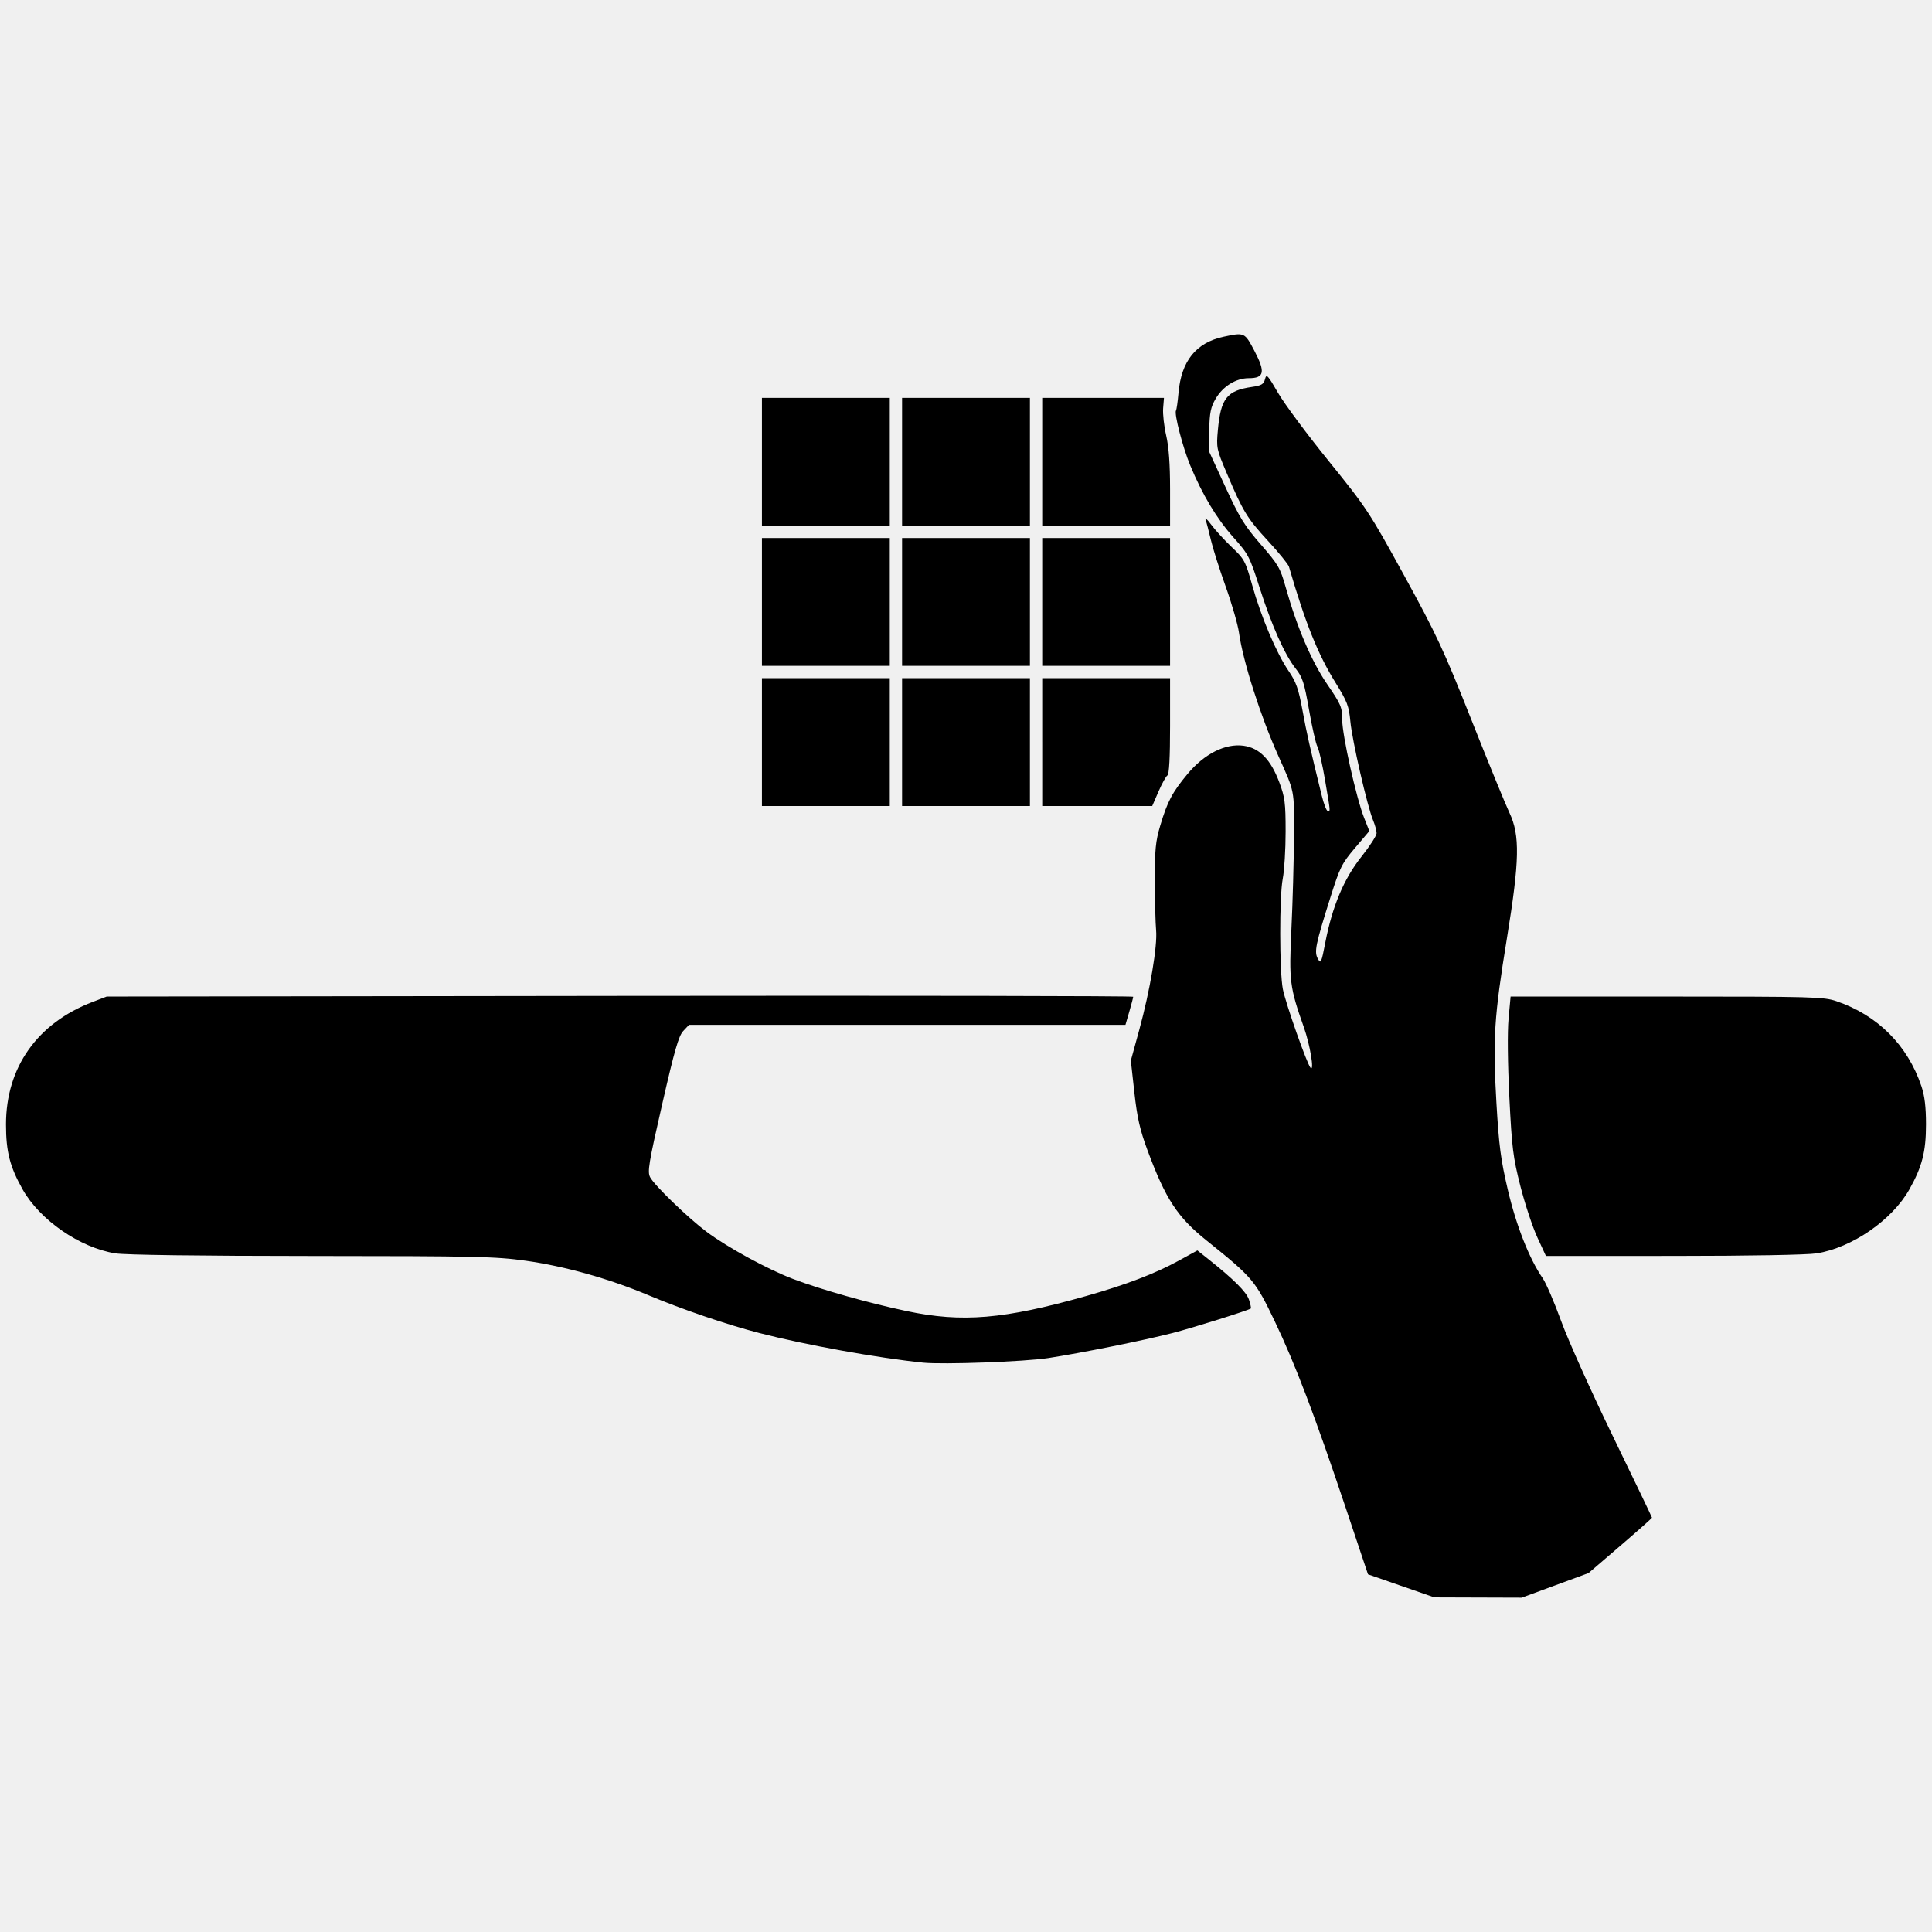
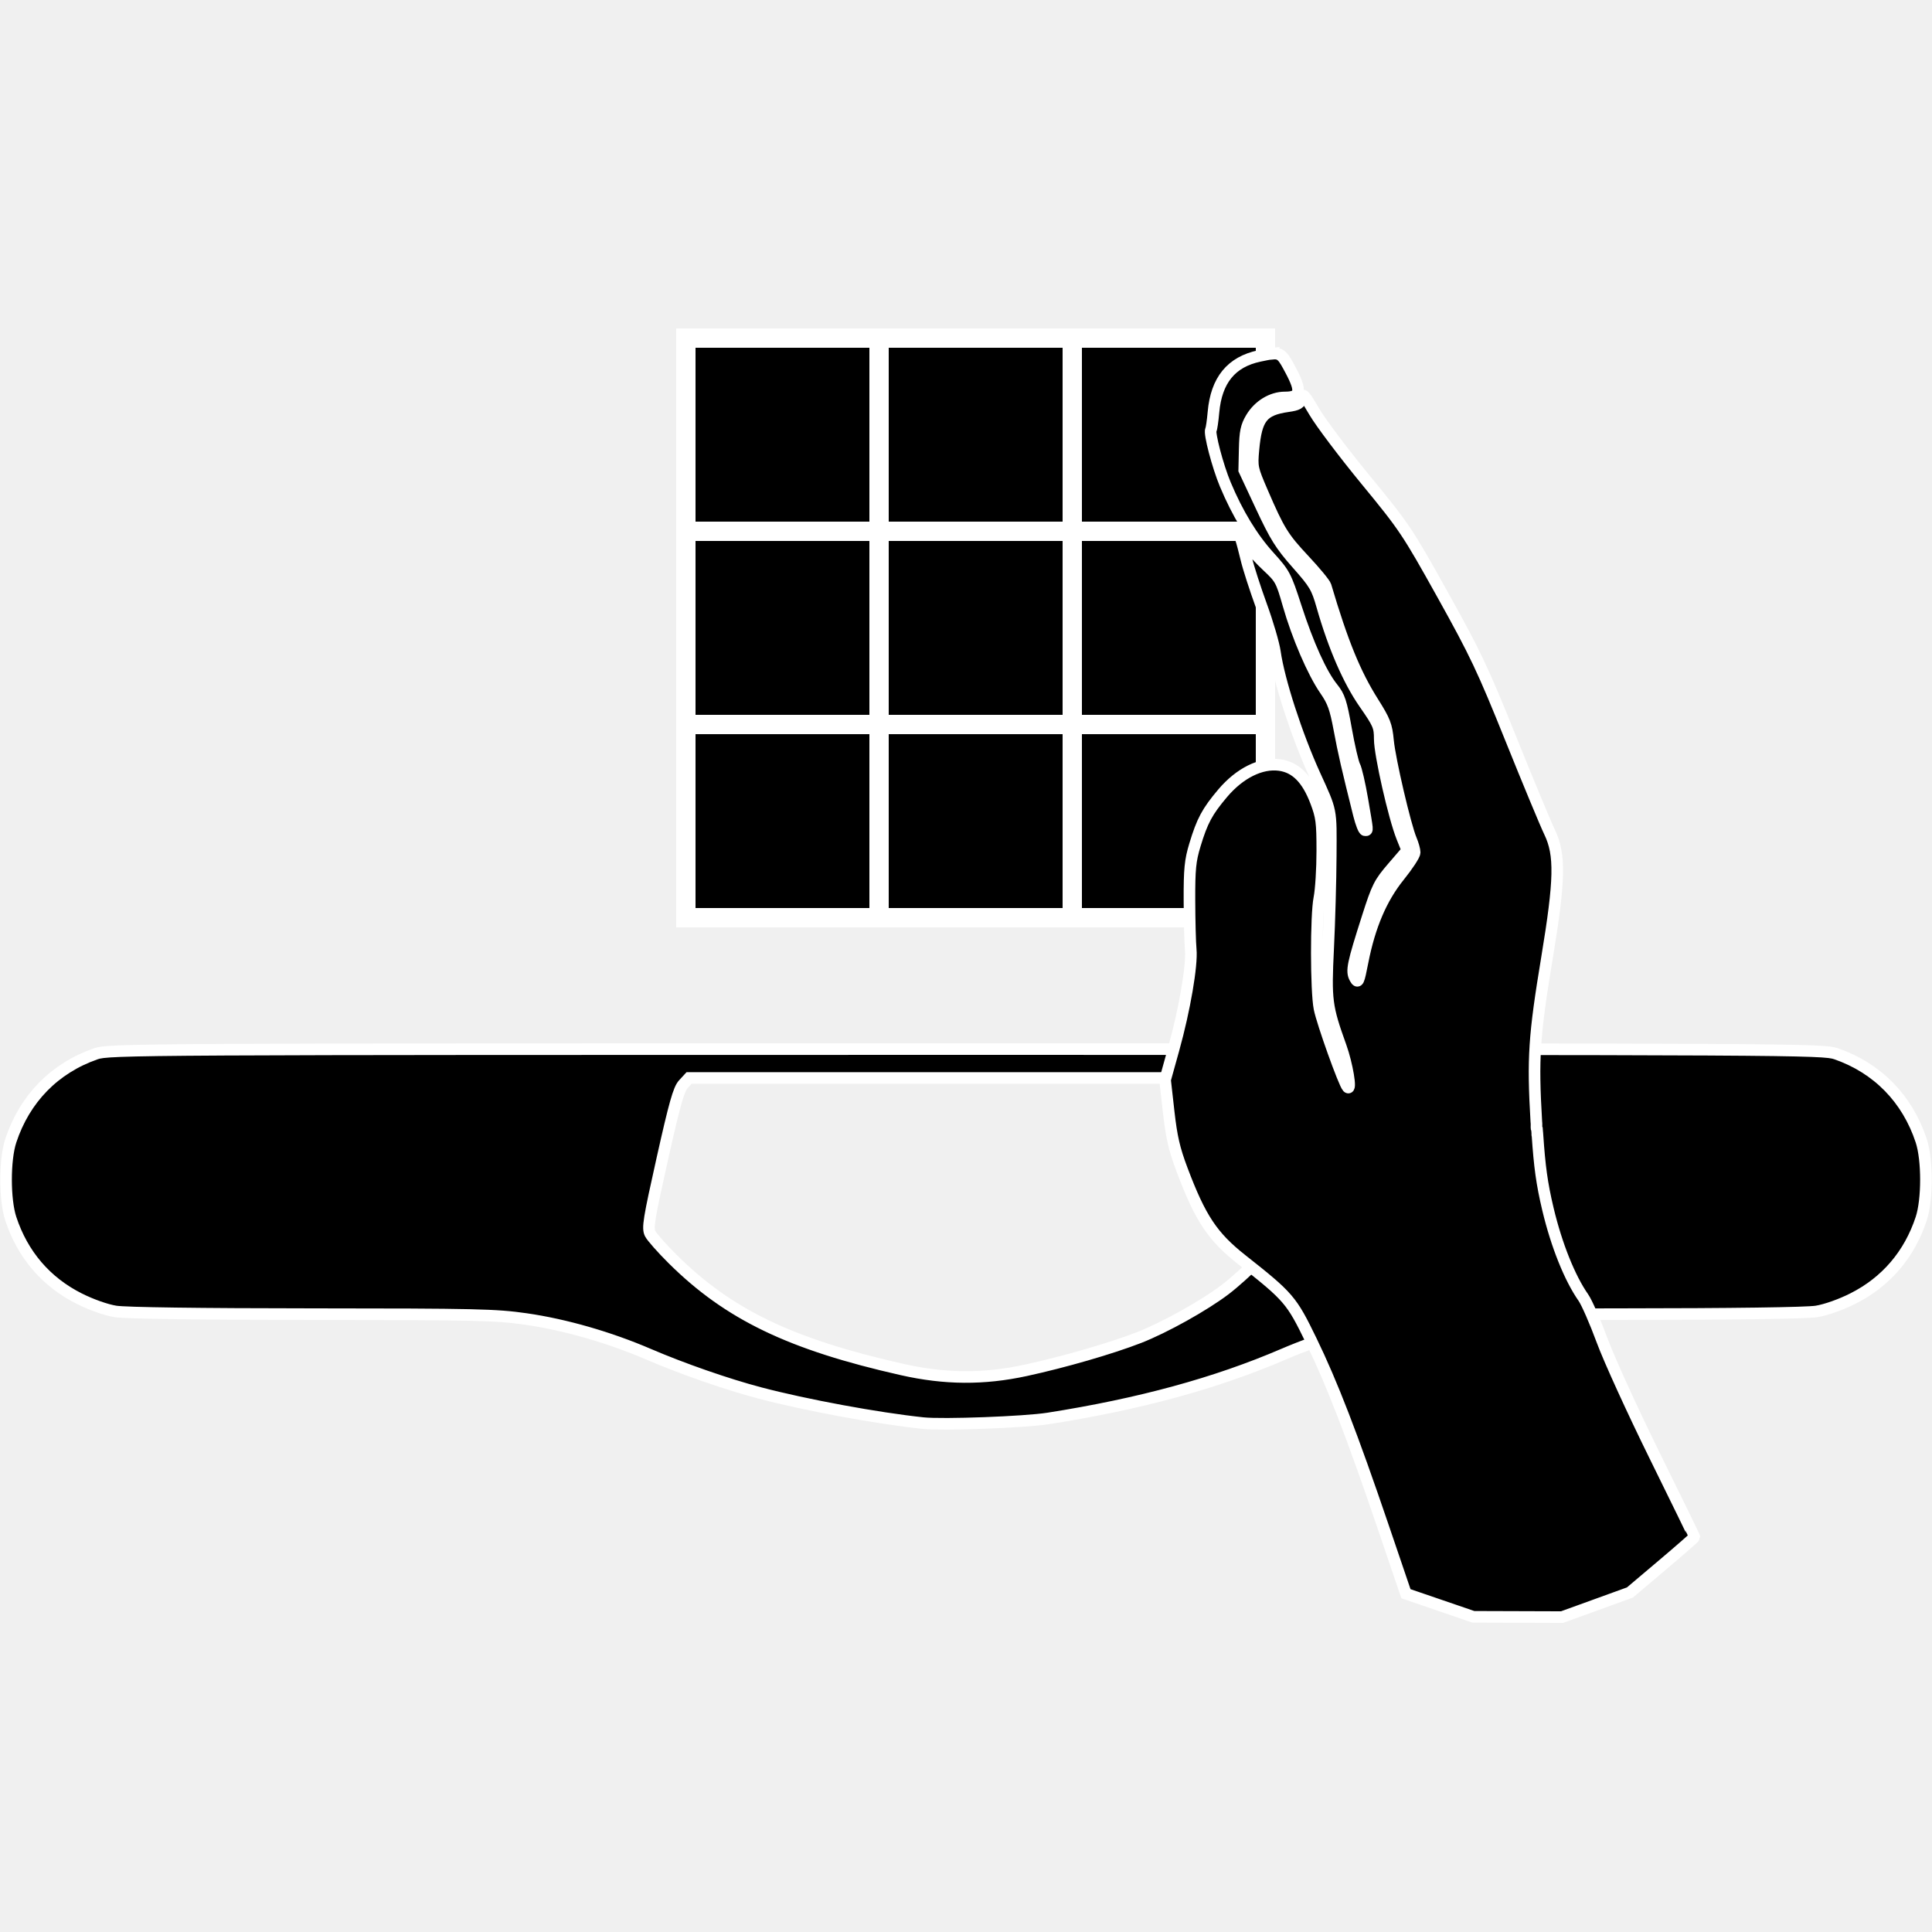
<svg xmlns="http://www.w3.org/2000/svg" id="svg2" version="1.1" width="500" height="500" viewBox="0 0 500 500">
  <defs id="defs6" />
-   <path style="fill:#000000" d="m 362.625,410.42 -8.59,-2.988 -5.754,-17.178 c -8.018,-23.938 -13.08,-37.241 -18.399,-48.356 -5.024,-10.499 -5.686,-11.281 -17.659,-20.884 -7.504,-6.018 -10.569,-10.706 -15.249,-23.32 -1.964,-5.294 -2.672,-8.41 -3.398,-14.953 l -0.917,-8.265 2.183,-7.966 c 2.791,-10.186 4.738,-21.709 4.356,-25.783 -0.164,-1.75 -0.311,-7.476 -0.326,-12.726 -0.023,-8.076 0.191,-10.278 1.392,-14.317 1.857,-6.244 3.122,-8.638 7.076,-13.39 4.327,-5.199 9.778,-7.948 14.479,-7.301 4.126,0.567 7.054,3.561 9.265,9.472 1.452,3.882 1.635,5.309 1.635,12.768 0,4.619 -0.335,10.096 -0.744,12.173 -0.885,4.489 -0.865,24.048 0.03,28.591 0.732,3.715 6.268,19.429 7.174,20.361 1.031,1.061 -0.132,-5.967 -1.738,-10.499 -3.66,-10.33 -3.872,-12 -3.224,-25.452 0.329,-6.824 0.625,-17.562 0.66,-23.861 0.067,-12.358 0.275,-11.285 -4.077,-20.998 -4.616,-10.301 -9.12,-24.415 -10.153,-31.815 -0.293,-2.1 -1.843,-7.472 -3.444,-11.939 -1.601,-4.467 -3.327,-9.907 -3.834,-12.09 -0.508,-2.183 -1.128,-4.541 -1.378,-5.241 -0.25,-0.7 0.414,-0.102 1.477,1.329 1.063,1.431 3.467,4.056 5.343,5.833 3.225,3.055 3.511,3.59 5.254,9.806 2.307,8.229 6.277,17.595 9.393,22.164 1.984,2.908 2.595,4.629 3.616,10.181 1.113,6.053 1.955,9.784 4.99,22.111 0.538,2.187 1.233,3.977 1.545,3.977 0.715,0 0.771,0.671 -0.668,-7.881 -0.679,-4.031 -1.573,-7.963 -1.988,-8.739 -0.415,-0.775 -1.393,-5.062 -2.173,-9.525 -1.228,-7.028 -1.69,-8.458 -3.445,-10.674 -2.863,-3.615 -6.208,-11.111 -9.35,-20.952 -2.579,-8.077 -2.885,-8.665 -6.794,-13.044 -4.305,-4.822 -8.068,-11.101 -11.187,-18.665 -1.931,-4.684 -4.166,-13.317 -3.659,-14.137 0.159,-0.257 0.45,-2.31 0.648,-4.564 0.727,-8.273 4.534,-13.002 11.706,-14.54 5.39,-1.156 5.428,-1.138 7.987,3.746 2.844,5.429 2.511,6.987 -1.495,6.987 -3.319,0 -6.695,2.093 -8.585,5.321 -1.265,2.161 -1.562,3.603 -1.659,8.055 l -0.118,5.423 4.274,9.29 c 3.667,7.969 4.973,10.093 9.191,14.938 4.528,5.203 5.036,6.075 6.437,11.057 2.922,10.393 6.672,19.161 10.732,25.094 3.612,5.277 3.893,5.942 3.9,9.226 0.008,3.996 3.638,20.226 5.678,25.394 l 1.343,3.402 -3.711,4.376 c -3.414,4.026 -3.924,5.052 -6.373,12.824 -3.857,12.24 -4.227,14.055 -3.235,15.856 0.763,1.386 0.91,1.066 1.931,-4.227 1.801,-9.338 4.807,-16.479 9.333,-22.175 2.164,-2.723 3.935,-5.47 3.935,-6.105 0,-0.634 -0.409,-2.131 -0.908,-3.327 -1.487,-3.558 -5.43,-20.712 -5.882,-25.589 -0.371,-4.007 -0.809,-5.152 -3.816,-9.994 -4.595,-7.396 -7.82,-15.422 -12.081,-30.062 -0.187,-0.643 -2.628,-3.65 -5.424,-6.681 -5.405,-5.86 -6.454,-7.584 -10.702,-17.585 -2.609,-6.143 -2.682,-6.5 -2.267,-11.083 0.743,-8.198 2.335,-10.22 8.785,-11.159 2.517,-0.366 3.086,-0.704 3.419,-2.027 0.359,-1.429 0.694,-1.077 3.343,3.514 1.619,2.806 7.526,10.759 13.125,17.673 9.783,12.08 10.546,13.237 19.536,29.624 8.34,15.201 10.225,19.245 17.359,37.243 4.402,11.105 8.853,21.985 9.892,24.179 2.761,5.832 2.629,12.341 -0.664,32.533 -3.296,20.212 -3.667,26.009 -2.716,42.379 0.652,11.221 1.127,14.859 2.969,22.699 2.179,9.277 5.556,17.829 9.019,22.844 0.864,1.251 3.02,6.262 4.792,11.135 1.771,4.873 7.78,18.25 13.353,29.726 5.573,11.476 10.132,20.973 10.132,21.105 0,0.132 -3.695,3.412 -8.211,7.29 l -8.211,7.05 -8.648,3.182 -8.648,3.182 -11.297,-0.037 -11.297,-0.037 -8.59,-2.988 z M 238.865,352.65 c -11.783,-1.215 -30.359,-4.574 -42.247,-7.639 -8.465,-2.183 -20.007,-6.113 -28.758,-9.793 -10.222,-4.298 -21.615,-7.503 -31.757,-8.934 -7.803,-1.101 -12.877,-1.214 -55.358,-1.234 -29.025,-0.014 -48.337,-0.272 -50.904,-0.681 -9.154,-1.457 -19.519,-8.611 -23.99,-16.556 -3.306,-5.875 -4.301,-9.765 -4.301,-16.818 0,-14.771 8.104,-26.222 22.436,-31.701 l 3.628,-1.387 132.827,-0.168 c 73.055,-0.092 132.827,0.007 132.827,0.22 0,0.213 -0.45,1.935 -1,3.827 l -1,3.438 -56.474,0 -56.474,0 -1.489,1.585 c -1.197,1.274 -2.265,4.982 -5.451,18.93 -3.507,15.351 -3.866,17.528 -3.123,18.936 1.123,2.127 9.857,10.563 14.613,14.115 5.424,4.05 15.734,9.676 22.346,12.194 7.237,2.755 19.422,6.204 29.359,8.308 14.412,3.052 25.239,2.145 46.603,-3.904 10.205,-2.89 17.8,-5.793 23.871,-9.125 l 4.835,-2.653 2.668,2.117 c 6.708,5.324 10.018,8.617 10.681,10.626 0.387,1.172 0.603,2.202 0.481,2.289 -0.725,0.515 -15.181,5.043 -20.266,6.348 -7.401,1.9 -23.544,5.153 -32.133,6.476 -6.157,0.948 -27.268,1.719 -32.451,1.184 z m 158.986,-32.445 c -1.228,-2.658 -3.193,-8.599 -4.367,-13.203 -1.913,-7.503 -2.21,-9.888 -2.865,-23.006 -0.438,-8.772 -0.52,-16.929 -0.205,-20.361 l 0.526,-5.727 40.405,0 c 37.803,0 40.63,0.077 43.904,1.19 10.689,3.636 18.439,11.389 22.022,22.035 0.835,2.48 1.178,5.354 1.178,9.863 0,7.053 -0.995,10.943 -4.301,16.818 -4.471,7.946 -14.836,15.099 -23.99,16.556 -2.459,0.392 -17.5,0.66 -37.106,0.663 l -32.97,0.005 -2.233,-4.832 z m -200.663,-128.154 0,-16.544 16.544,0 16.544,0 0,16.544 0,16.544 -16.544,0 -16.544,0 0,-16.544 z m 36.269,0 0,-16.544 16.544,0 16.544,0 0,16.544 0,16.544 -16.544,0 -16.544,0 0,-16.544 z m 36.269,0 0,-16.544 16.544,0 16.544,0 0,12.37 c 0,8.129 -0.234,12.515 -0.683,12.793 -0.376,0.232 -1.415,2.11 -2.31,4.173 l -1.627,3.751 -14.233,0 -14.233,0 0,-16.544 z m -72.538,-36.269 0,-16.544 16.544,0 16.544,0 0,16.544 0,16.544 -16.544,0 -16.544,0 0,-16.544 z m 36.269,0 0,-16.544 16.544,0 16.544,0 0,16.544 0,16.544 -16.544,0 -16.544,0 0,-16.544 z m 36.269,0 0,-16.544 16.544,0 16.544,0 0,16.544 0,16.544 -16.544,0 -16.544,0 0,-16.544 z m -72.538,-36.269 0,-16.544 16.544,0 16.544,0 0,16.544 0,16.544 -16.544,0 -16.544,0 0,-16.544 z m 36.269,0 0,-16.544 16.544,0 16.544,0 0,16.544 0,16.544 -16.544,0 -16.544,0 0,-16.544 z m 36.269,0 0,-16.544 15.753,0 15.753,0 -0.215,2.704 c -0.118,1.487 0.238,4.655 0.791,7.039 0.678,2.924 1.006,7.429 1.006,13.839 l 0,9.505 -16.544,0 -16.544,0 0,-16.544 z" id="path4138" />
+   <path style="fill:#000000;stroke:#ffffff;stroke-width:3;stroke-miterlimit:4;stroke-dasharray:none;stroke-opacity:1" d="m 249.999,271.501 c -214.918,0 -221.803,0.037 -225.195,1.216 -10.687,3.715 -18.434,11.636 -22.017,22.512 -1.623,4.927 -1.623,15.226 0,20.153 3.065,9.305 9.107,16.37 17.697,20.694 3.134,1.577 6.952,2.927 9.41,3.327 2.566,0.418 21.873,0.681 50.892,0.696 42.471,0.021 47.543,0.137 55.344,1.261 10.14,1.462 21.53,4.737 31.749,9.128 8.749,3.759 20.288,7.775 28.751,10.005 11.886,3.132 30.457,6.563 42.237,7.805 5.182,0.546 26.288,-0.24 32.444,-1.209 23.668,-3.725 43.353,-9.099 60.811,-16.601 10.219,-4.391 21.61,-7.666 31.749,-9.128 7.801,-1.125 12.873,-1.24 55.344,-1.261 29.019,-0.014 48.325,-0.278 50.892,-0.696 2.457,-0.4 6.274,-1.749 9.408,-3.327 8.59,-4.323 14.633,-11.388 17.698,-20.694 1.623,-4.927 1.623,-15.226 0,-20.153 -3.583,-10.876 -11.33,-18.798 -22.017,-22.512 -3.392,-1.179 -10.279,-1.216 -225.196,-1.216 z m -71.662,7.476 71.662,0 71.663,0 1.488,1.62 c 1.197,1.302 2.265,5.089 5.45,19.339 3.506,15.684 3.865,17.909 3.121,19.348 -1.123,2.173 -9.854,10.791 -14.609,14.42 -5.422,4.138 -15.73,9.887 -22.341,12.459 -7.235,2.815 -19.417,6.339 -29.351,8.489 -10.861,2.351 -20.86,2.282 -31.961,-0.222 -28.871,-6.51 -44.925,-14.238 -59.368,-28.58 -2.737,-2.718 -5.354,-5.672 -5.816,-6.566 -0.743,-1.438 -0.383,-3.664 3.123,-19.348 3.186,-14.25 4.252,-18.037 5.449,-19.339 l 1.49,-1.62 z" id="path8070" />
+   <g id="g4291" transform="translate(130,235)">
+     <rect y="-150" x="45" height="155" width="155" id="rect4289" style="fill:#ffffff;fill-opacity:1;stroke:none;stroke-width:2.5;stroke-miterlimit:4;stroke-dasharray:none;stroke-opacity:1" />
+     <rect y="-45" x="50" height="45" width="45" id="rect4142" style="fill:#000000;fill-opacity:1;stroke:none;stroke-width:2.5;stroke-miterlimit:4;stroke-dasharray:none;stroke-opacity:1" />
+     <rect y="-45" x="100" height="45" width="45" id="rect4142-2" style="fill:#000000;fill-opacity:1;stroke:none;stroke-width:2.5;stroke-miterlimit:4;stroke-dasharray:none;stroke-opacity:1" />
+     <rect y="-45" x="150" height="45" width="45" id="rect4142-2-4" style="fill:#000000;fill-opacity:1;stroke:none;stroke-width:2.5;stroke-miterlimit:4;stroke-dasharray:none;stroke-opacity:1" />
+     <rect y="-95" x="50" height="45" width="45" id="rect4142-1" style="fill:#000000;fill-opacity:1;stroke:none;stroke-width:2.5;stroke-miterlimit:4;stroke-dasharray:none;stroke-opacity:1" />
+     <rect y="-95" x="100" height="45" width="45" id="rect4142-2-0" style="fill:#000000;fill-opacity:1;stroke:none;stroke-width:2.5;stroke-miterlimit:4;stroke-dasharray:none;stroke-opacity:1" />
+     <rect y="-95" x="150" height="45" width="45" id="rect4142-2-4-3" style="fill:#000000;fill-opacity:1;stroke:none;stroke-width:2.5;stroke-miterlimit:4;stroke-dasharray:none;stroke-opacity:1" />
+     <rect y="-145" x="50" height="45" width="45" id="rect4142-1-0" style="fill:#000000;fill-opacity:1;stroke:none;stroke-width:2.5;stroke-miterlimit:4;stroke-dasharray:none;stroke-opacity:1" />
+     <rect y="-145" x="100" height="45" width="45" id="rect4142-2-0-2" style="fill:#000000;fill-opacity:1;stroke:none;stroke-width:2.5;stroke-miterlimit:4;stroke-dasharray:none;stroke-opacity:1" />
+     <rect y="-145" x="150" height="45" width="45" id="rect4142-2-4-3-8" style="fill:#000000;fill-opacity:1;stroke:none;stroke-width:2.5;stroke-miterlimit:4;stroke-dasharray:none;stroke-opacity:1" />
+   </g>
+   <path style="fill:#000000;stroke:#ffffff;stroke-width:3;stroke-miterlimit:4;stroke-dasharray:none;stroke-opacity:1" d="m 329.148,91.527 c -0.814,0.085 -1.843,0.301 -3.212,0.59 -7.285,1.538 -11.152,6.267 -11.89,14.541 -0.201,2.254 -0.498,4.309 -0.659,4.565 -0.515,0.82 1.756,9.454 3.717,14.139 3.168,7.566 6.988,13.846 11.361,18.669 3.97,4.38 4.282,4.967 6.901,13.045 3.191,9.842 6.588,17.341 9.496,20.956 1.782,2.216 2.252,3.646 3.499,10.675 0.792,4.464 1.784,8.751 2.206,9.527 0.422,0.776 1.33,4.708 2.019,8.74 1.462,8.553 1.404,7.882 0.678,7.882 -0.316,0 -1.02,-1.79 -1.567,-3.977 -3.082,-12.329 -3.937,-16.06 -5.068,-22.114 -1.037,-5.552 -1.657,-7.275 -3.672,-10.183 -3.165,-4.569 -7.198,-13.936 -9.542,-22.165 -1.77,-6.217 -2.061,-6.753 -5.336,-9.808 -1.905,-1.777 -4.346,-4.404 -5.425,-5.835 -1.079,-1.431 -1.756,-2.028 -1.502,-1.328 0.254,0.7 0.885,3.058 1.4,5.241 0.515,2.183 2.268,7.624 3.894,12.092 1.626,4.467 3.201,9.841 3.499,11.941 1.049,7.4 5.623,21.516 10.311,31.819 4.42,9.714 4.208,8.641 4.14,21.001 -0.035,6.3 -0.335,17.04 -0.668,23.865 -0.658,13.454 -0.445,15.123 3.273,25.455 1.631,4.533 2.813,11.563 1.765,10.502 -0.92,-0.932 -6.543,-16.65 -7.286,-20.366 -0.909,-4.543 -0.929,-24.104 -0.03,-28.594 0.416,-2.077 0.756,-7.556 0.756,-12.176 0,-7.46 -0.185,-8.886 -1.66,-12.769 -2.246,-5.912 -5.22,-8.907 -9.411,-9.474 -4.775,-0.647 -10.31,2.102 -14.705,7.302 -4.016,4.752 -5.301,7.147 -7.187,13.393 -1.22,4.039 -1.438,6.241 -1.414,14.318 0.015,5.25 0.165,10.978 0.331,12.728 0.388,4.075 -1.589,15.597 -4.424,25.785 l -2.216,7.968 0.93,8.267 c 0.738,6.544 1.457,9.661 3.452,14.955 4.753,12.616 7.865,17.305 15.487,23.324 12.16,9.603 12.834,10.385 17.936,20.886 5.402,11.116 10.543,24.423 18.686,48.364 l 5.844,17.18 8.724,2.987 8.724,2.989 11.474,0.037 11.474,0.037 8.784,-3.182 8.784,-3.184 8.339,-7.05 c 4.587,-3.878 8.339,-7.16 8.339,-7.292 0,-0.132 -4.631,-9.631 -10.291,-21.108 -5.66,-11.478 -11.763,-24.855 -13.562,-29.729 -1.799,-4.874 -3.988,-9.887 -4.866,-11.138 -3.518,-5.015 -6.948,-13.569 -9.161,-22.847 -1.606,-6.734 -2.166,-11.138 -2.718,-19.137 -0.012,-0.007 -0.035,-0.006 -0.04,-0.019 -0.049,-0.144 -0.011,-0.301 0,-0.455 -0.029,-0.425 -0.065,-0.674 -0.093,-1.125 -0.051,-0.078 -0.103,-0.154 -0.123,-0.242 -0.04,-0.175 0,-0.358 0,-0.537 l 0,-0.688 c -0.013,-0.216 -0.029,-0.277 -0.042,-0.498 -0.965,-16.372 -0.588,-22.168 2.759,-42.383 3.344,-20.195 3.479,-26.705 0.674,-32.538 -1.055,-2.194 -5.577,-13.077 -10.047,-24.183 -7.246,-18.001 -9.161,-22.046 -17.631,-37.249 -9.131,-16.389 -9.907,-17.546 -19.843,-29.627 -5.687,-6.915 -11.686,-14.87 -13.33,-17.676 -2.691,-4.592 -3.032,-4.943 -3.396,-3.514 -0.337,1.324 -0.915,1.661 -3.471,2.028 -6.551,0.939 -8.168,2.961 -8.923,11.16 -0.422,4.584 -0.347,4.942 2.303,11.086 4.314,10.003 5.379,11.726 10.869,17.587 2.839,3.032 5.318,6.039 5.509,6.683 4.328,14.642 7.604,22.67 12.271,30.067 3.055,4.842 3.499,5.988 3.876,9.996 0.459,4.877 4.463,22.033 5.973,25.592 0.507,1.196 0.922,2.694 0.922,3.329 0,0.634 -1.799,3.381 -3.997,6.104 -4.597,5.697 -7.649,12.84 -9.478,22.179 -1.037,5.294 -1.186,5.613 -1.962,4.227 -1.008,-1.802 -0.632,-3.616 3.285,-15.858 2.487,-7.773 3.007,-8.799 6.475,-12.826 l 3.769,-4.378 -1.365,-3.403 c -2.072,-5.168 -5.758,-21.4 -5.767,-25.396 -0.007,-3.285 -0.293,-3.95 -3.961,-9.228 -4.124,-5.934 -7.933,-14.703 -10.9,-25.097 -1.422,-4.983 -1.939,-5.856 -6.538,-11.06 -4.283,-4.846 -5.609,-6.969 -9.333,-14.94 l -4.342,-9.29 0.121,-5.425 c 0.099,-4.453 0.399,-5.894 1.684,-8.056 1.919,-3.229 5.348,-5.323 8.718,-5.323 4.069,0 4.408,-1.557 1.52,-6.987 -1.949,-3.664 -2.458,-4.59 -4.9,-4.337 z" id="path4138-4-9-5" />
</svg>
